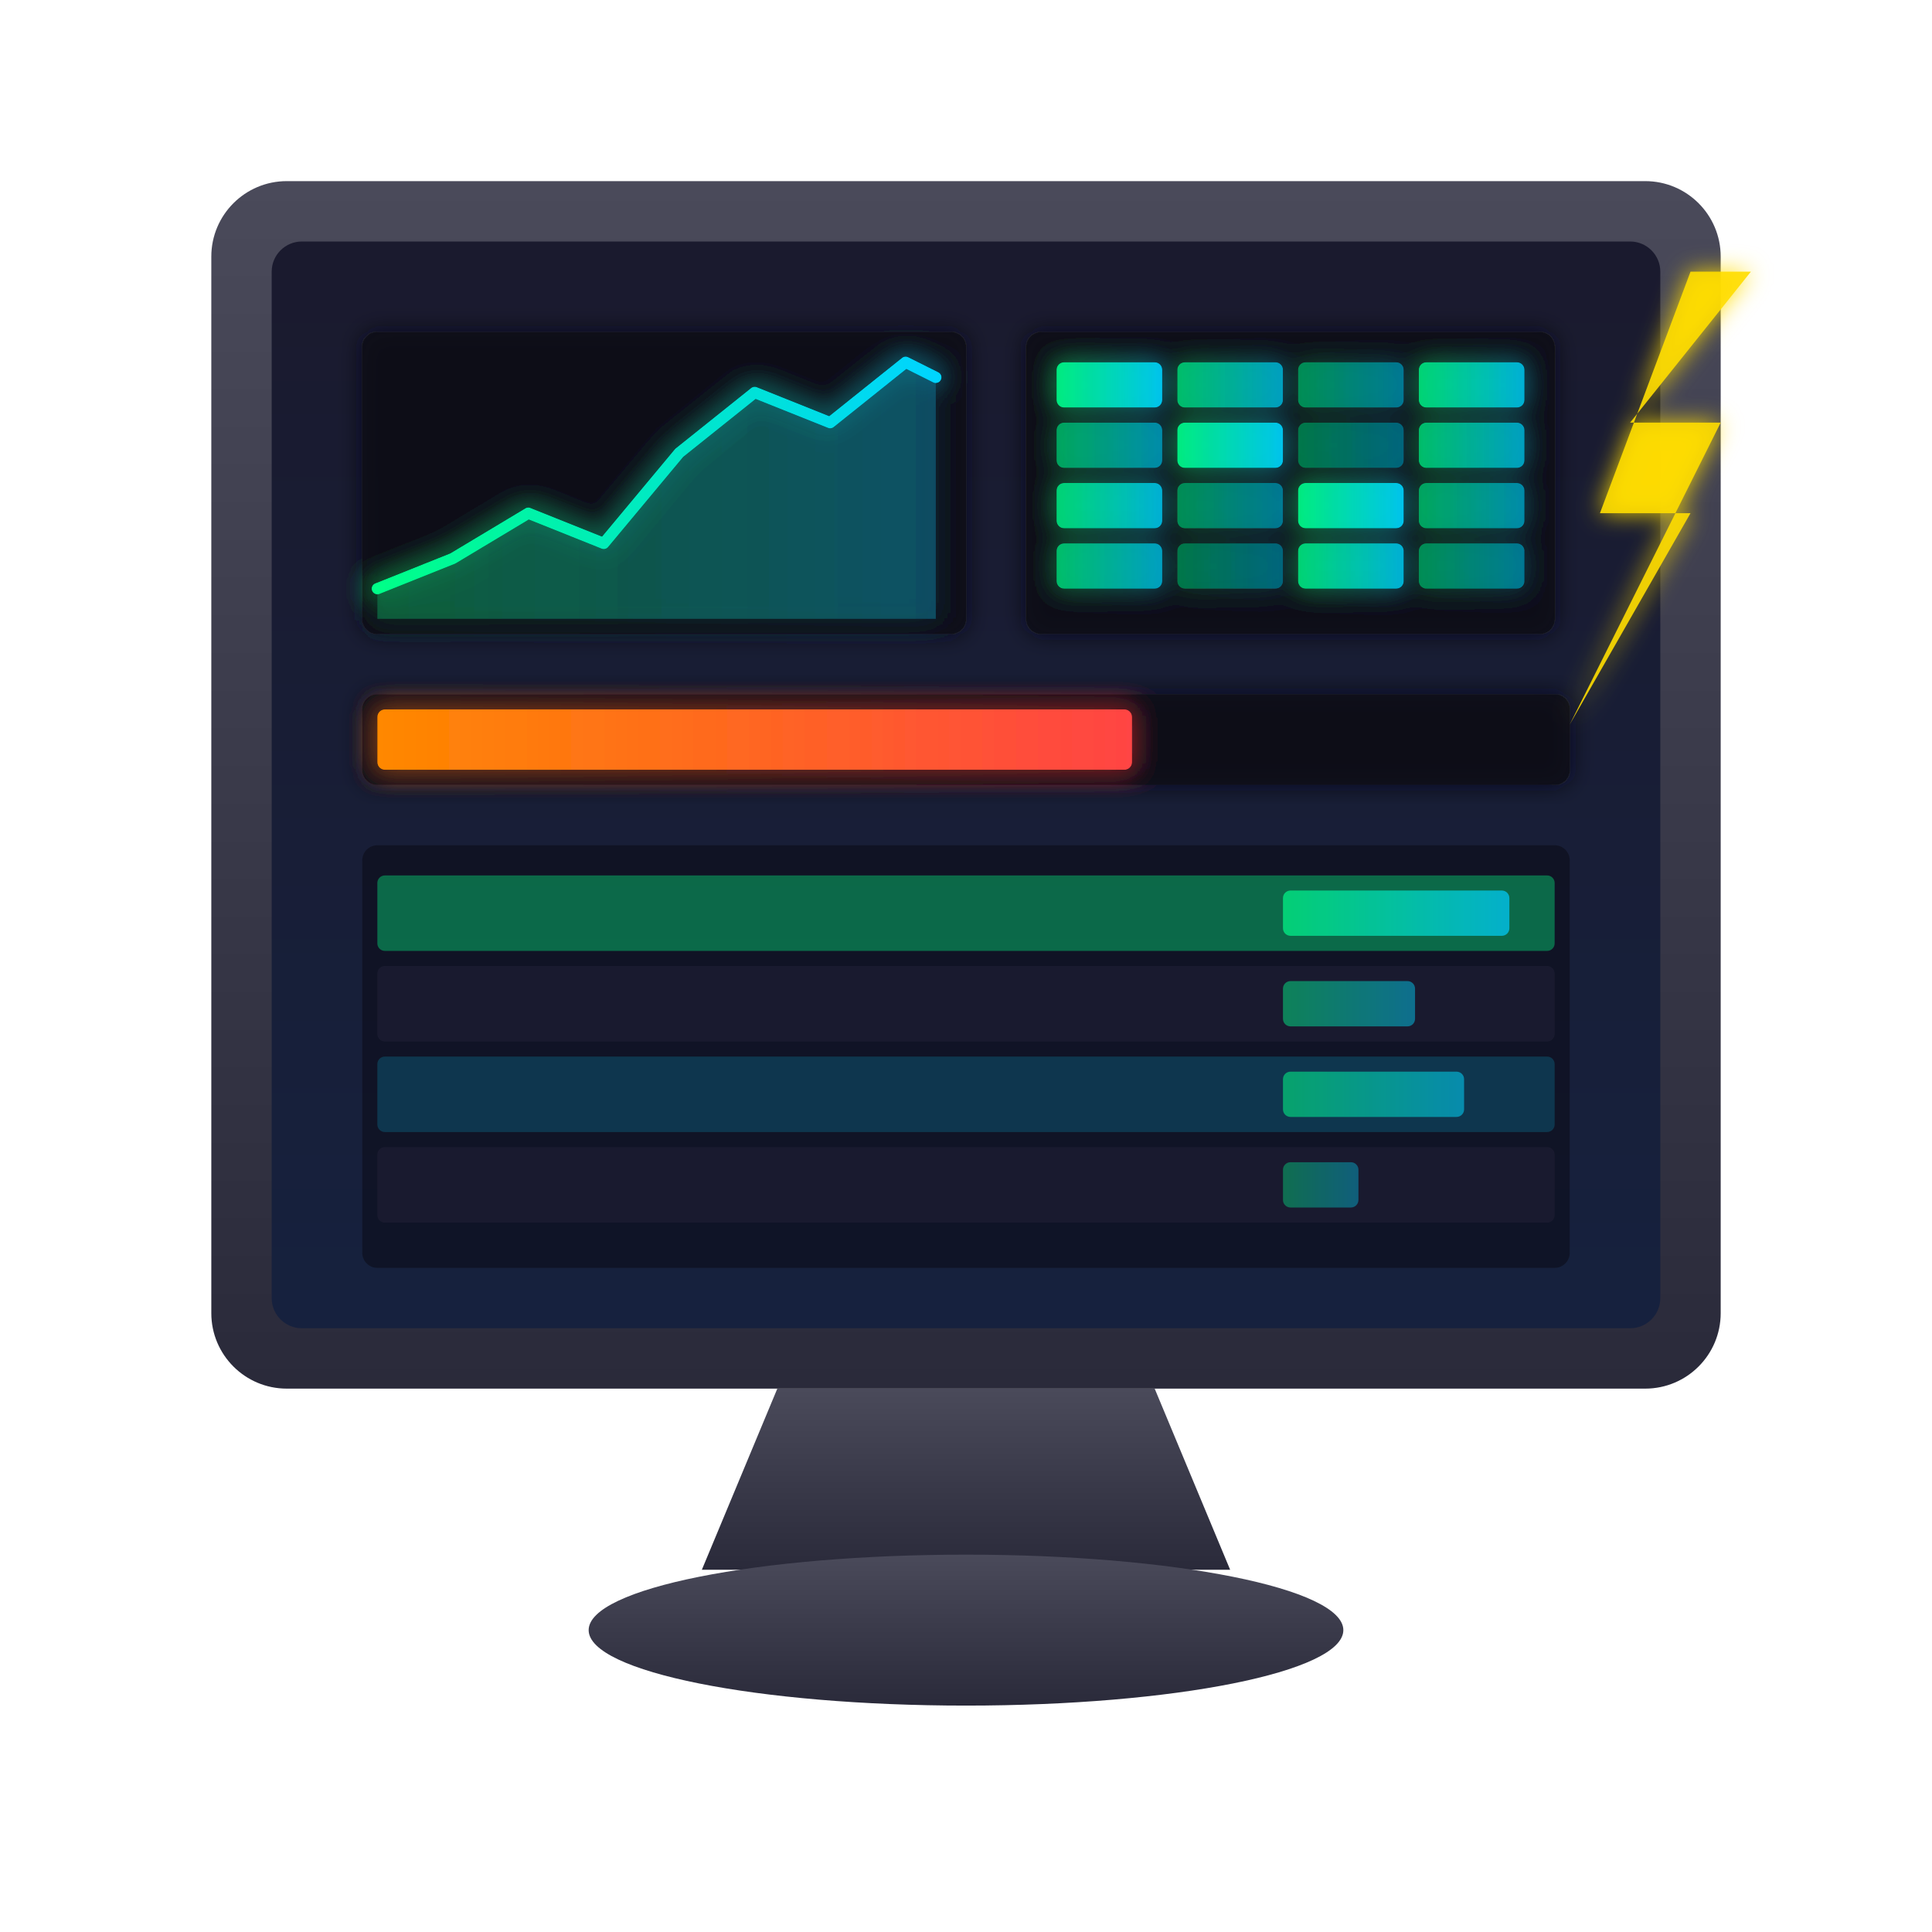
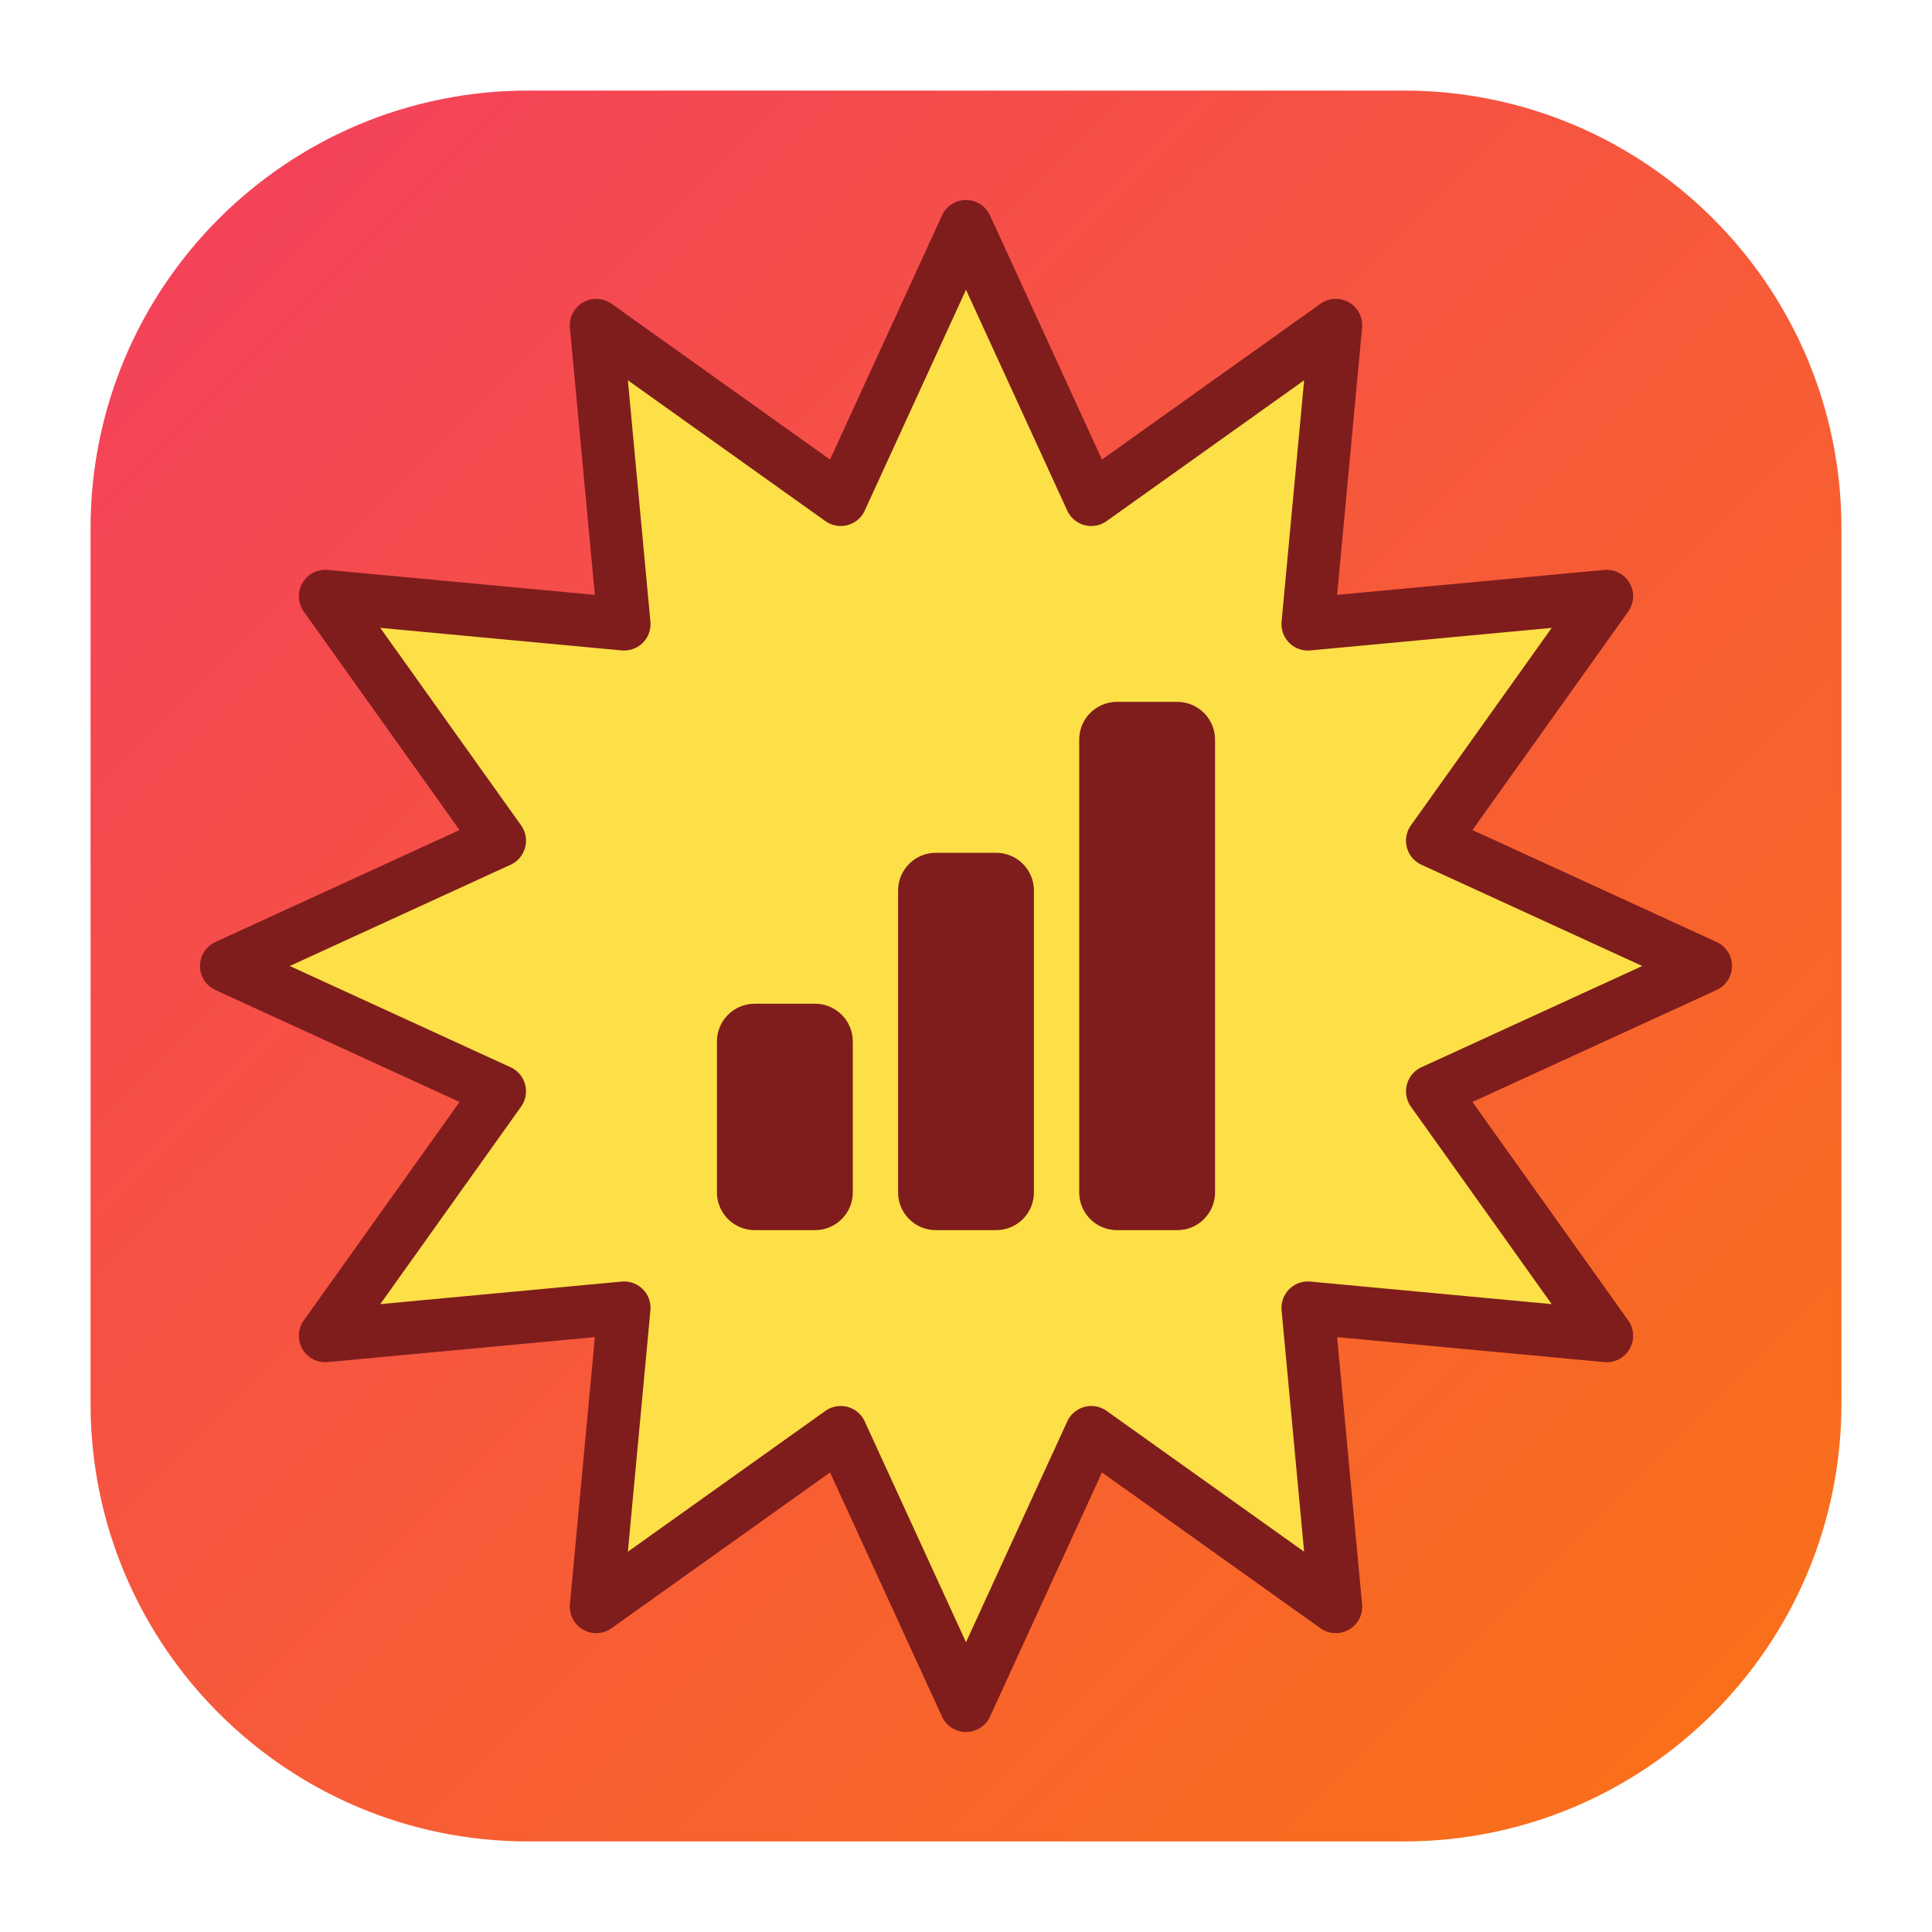
- <svg xmlns="http://www.w3.org/2000/svg" viewBox="0 0 512 512">
+ <svg xmlns="http://www.w3.org/2000/svg" width="256" height="256" viewBox="0 0 256 256">
  <defs>
-     <linearGradient id="screenGrad" x1="0%" y1="0%" x2="0%" y2="100%">
-       <stop offset="0%" style="stop-color:#1a1a2e" />
-       <stop offset="100%" style="stop-color:#16213e" />
+     <linearGradient id="bg" x1="0" y1="0" x2="1" y2="1">
+       <stop offset="0" stop-color="#f43f5e" />
+       <stop offset="1" stop-color="#f97316" />
    </linearGradient>
-     <linearGradient id="frameGrad" x1="0%" y1="0%" x2="0%" y2="100%">
-       <stop offset="0%" style="stop-color:#4a4a5a" />
-       <stop offset="100%" style="stop-color:#2a2a3a" />
-     </linearGradient>
-     <linearGradient id="cpuGrad" x1="0%" y1="0%" x2="100%" y2="0%">
-       <stop offset="0%" style="stop-color:#00ff88" />
-       <stop offset="100%" style="stop-color:#00d4ff" />
-     </linearGradient>
-     <linearGradient id="memGrad" x1="0%" y1="0%" x2="100%" y2="0%">
-       <stop offset="0%" style="stop-color:#ff8800" />
-       <stop offset="100%" style="stop-color:#ff4444" />
-     </linearGradient>
-     <filter id="glow" x="-20%" y="-20%" width="140%" height="140%">
-       <feGaussianBlur stdDeviation="3" result="coloredBlur" />
-       <feMerge>
-         <feMergeNode in="coloredBlur" />
-         <feMergeNode in="SourceGraphic" />
-       </feMerge>
-     </filter>
  </defs>
-   <rect x="56" y="48" width="400" height="320" rx="20" ry="20" fill="url(#frameGrad)" />
-   <rect x="72" y="64" width="368" height="288" rx="8" ry="8" fill="url(#screenGrad)" />
-   <path d="M206 368 L306 368 L326 416 L186 416 Z" fill="url(#frameGrad)" />
-   <ellipse cx="256" cy="432" rx="100" ry="20" fill="url(#frameGrad)" />
-   <g filter="url(#glow)">
-     <rect x="96" y="88" width="160" height="80" rx="4" fill="#0a0a14" opacity="0.8" />
-     <polyline points="100,156 120,148 140,136 160,144 180,120 200,104 220,112 240,96 248,100" fill="none" stroke="url(#cpuGrad)" stroke-width="3" stroke-linecap="round" stroke-linejoin="round" />
-     <path d="M100,156 L100,156 L120,148 L140,136 L160,144 L180,120 L200,104 L220,112 L240,96 L248,100 L248,164 L100,164 Z" fill="url(#cpuGrad)" opacity="0.3" />
-   </g>
-   <g filter="url(#glow)">
-     <rect x="96" y="184" width="320" height="24" rx="4" fill="#0a0a14" opacity="0.8" />
-     <rect x="100" y="188" width="200" height="16" rx="2" fill="url(#memGrad)" />
-   </g>
-   <g opacity="0.9">
-     <rect x="96" y="224" width="320" height="112" rx="4" fill="#0a0a14" opacity="0.6" />
-     <rect x="100" y="232" width="312" height="20" rx="2" fill="#00ff88" opacity="0.4" />
-     <rect x="100" y="256" width="312" height="20" rx="2" fill="#1a1a2e" />
-     <rect x="100" y="280" width="312" height="20" rx="2" fill="#00d4ff" opacity="0.2" />
-     <rect x="100" y="304" width="312" height="20" rx="2" fill="#1a1a2e" />
-     <rect x="340" y="236" width="60" height="12" rx="2" fill="url(#cpuGrad)" opacity="0.8" />
-     <rect x="340" y="260" width="35" height="12" rx="2" fill="url(#cpuGrad)" opacity="0.5" />
-     <rect x="340" y="284" width="48" height="12" rx="2" fill="url(#cpuGrad)" opacity="0.6" />
-     <rect x="340" y="308" width="20" height="12" rx="2" fill="url(#cpuGrad)" opacity="0.4" />
-   </g>
-   <g filter="url(#glow)">
-     <rect x="272" y="88" width="140" height="80" rx="4" fill="#0a0a14" opacity="0.8" />
-     <rect x="280" y="96" width="28" height="12" rx="2" fill="url(#cpuGrad)" opacity="0.9" />
-     <rect x="312" y="96" width="28" height="12" rx="2" fill="url(#cpuGrad)" opacity="0.7" />
-     <rect x="344" y="96" width="28" height="12" rx="2" fill="url(#cpuGrad)" opacity="0.5" />
-     <rect x="376" y="96" width="28" height="12" rx="2" fill="url(#cpuGrad)" opacity="0.8" />
-     <rect x="280" y="112" width="28" height="12" rx="2" fill="url(#cpuGrad)" opacity="0.6" />
-     <rect x="312" y="112" width="28" height="12" rx="2" fill="url(#cpuGrad)" opacity="0.9" />
-     <rect x="344" y="112" width="28" height="12" rx="2" fill="url(#cpuGrad)" opacity="0.4" />
-     <rect x="376" y="112" width="28" height="12" rx="2" fill="url(#cpuGrad)" opacity="0.7" />
-     <rect x="280" y="128" width="28" height="12" rx="2" fill="url(#cpuGrad)" opacity="0.8" />
-     <rect x="312" y="128" width="28" height="12" rx="2" fill="url(#cpuGrad)" opacity="0.5" />
-     <rect x="344" y="128" width="28" height="12" rx="2" fill="url(#cpuGrad)" opacity="0.9" />
-     <rect x="376" y="128" width="28" height="12" rx="2" fill="url(#cpuGrad)" opacity="0.6" />
-     <rect x="280" y="144" width="28" height="12" rx="2" fill="url(#cpuGrad)" opacity="0.7" />
-     <rect x="312" y="144" width="28" height="12" rx="2" fill="url(#cpuGrad)" opacity="0.4" />
-     <rect x="344" y="144" width="28" height="12" rx="2" fill="url(#cpuGrad)" opacity="0.8" />
-     <rect x="376" y="144" width="28" height="12" rx="2" fill="url(#cpuGrad)" opacity="0.5" />
-   </g>
-   <g filter="url(#glow)">
-     <path d="M448 72 L424 136 L448 136 L416 192 L456 112 L432 112 L464 72 Z" fill="#ffdd00" opacity="0.9" />
-   </g>
+   <rect x="12" y="12" width="232" height="232" rx="58" fill="url(#bg)" />
+   <polygon points="128,30 144.6,66.2 177,43.1 173.3,82.7 212.9,79 189.8,111.4 226,128 189.8,144.6 212.9,177 173.3,173.3 177,212.9 144.6,189.8 128,226 111.4,189.8 79,212.9 82.7,173.3 43.1,177 66.2,144.6 30,128 66.2,111.4 43.1,79 82.7,82.7 79,43.1 111.4,66.2" fill="#fde047" stroke="#7f1d1d" stroke-width="7" stroke-linejoin="round" />
+   <rect x="95" y="133" width="18" height="30" rx="5" fill="#7f1d1d" />
+   <rect x="119" y="113" width="18" height="50" rx="5" fill="#7f1d1d" />
+   <rect x="143" y="93" width="18" height="70" rx="5" fill="#7f1d1d" />
</svg>
